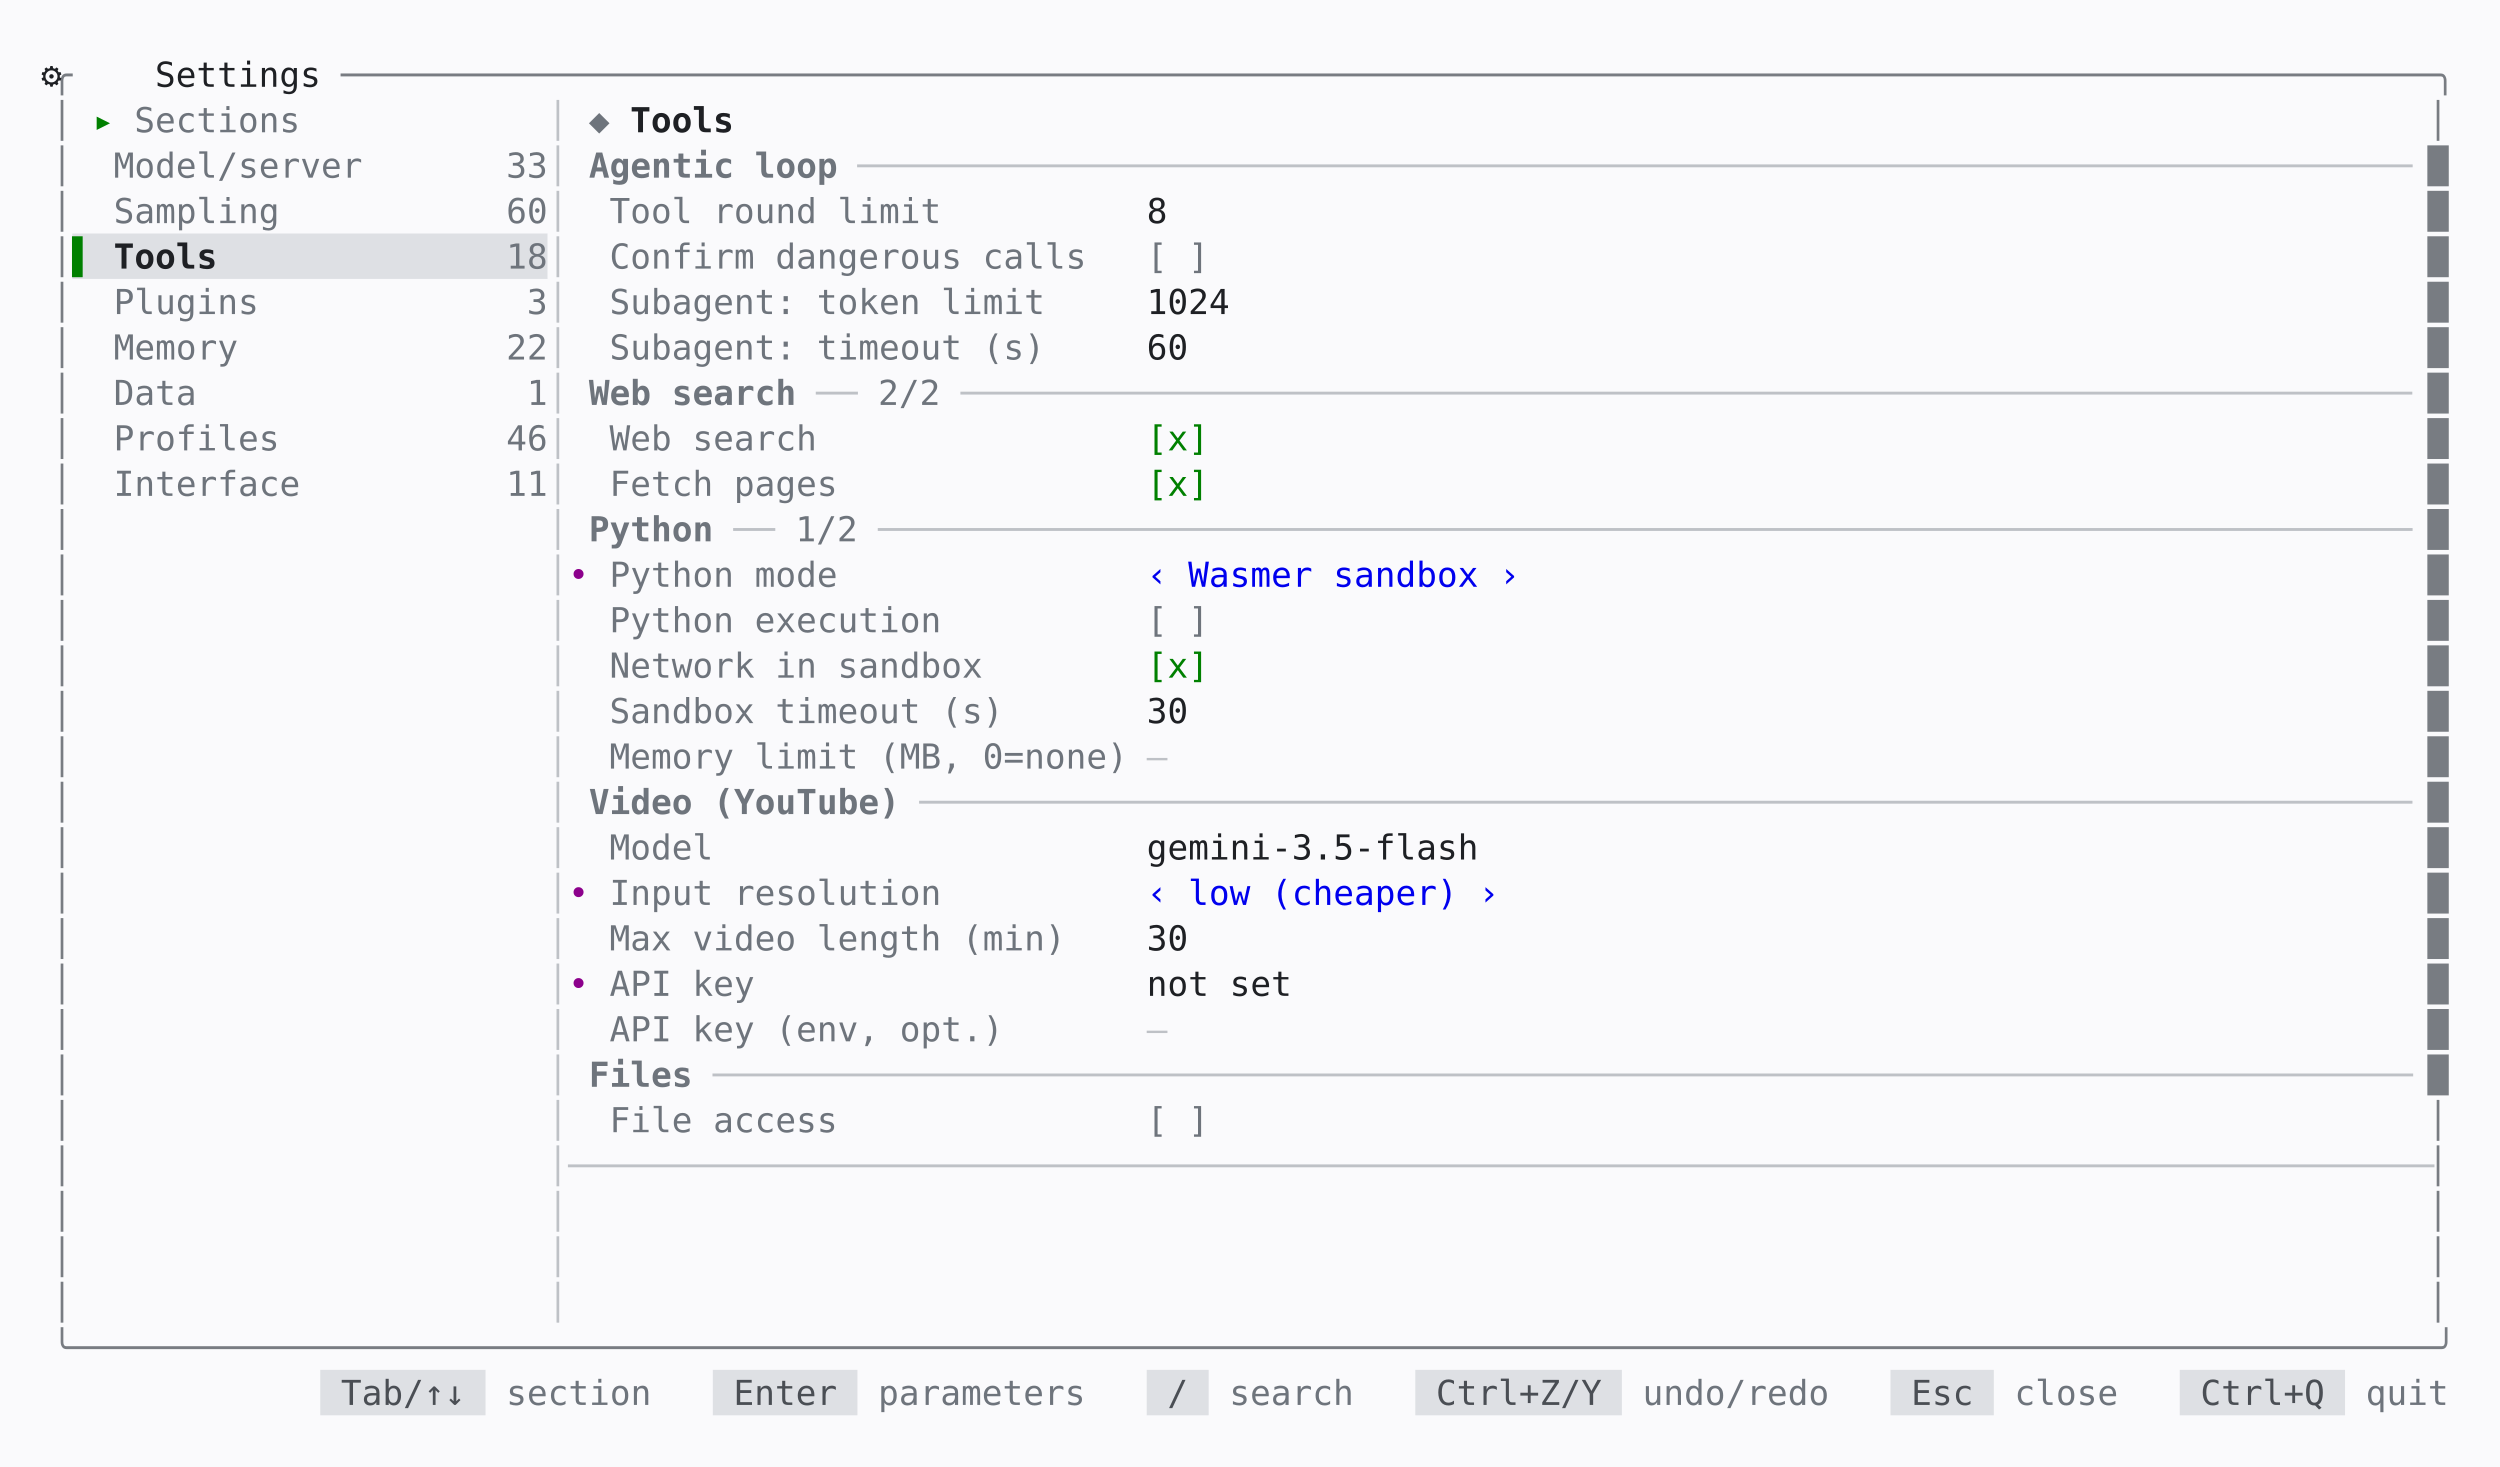
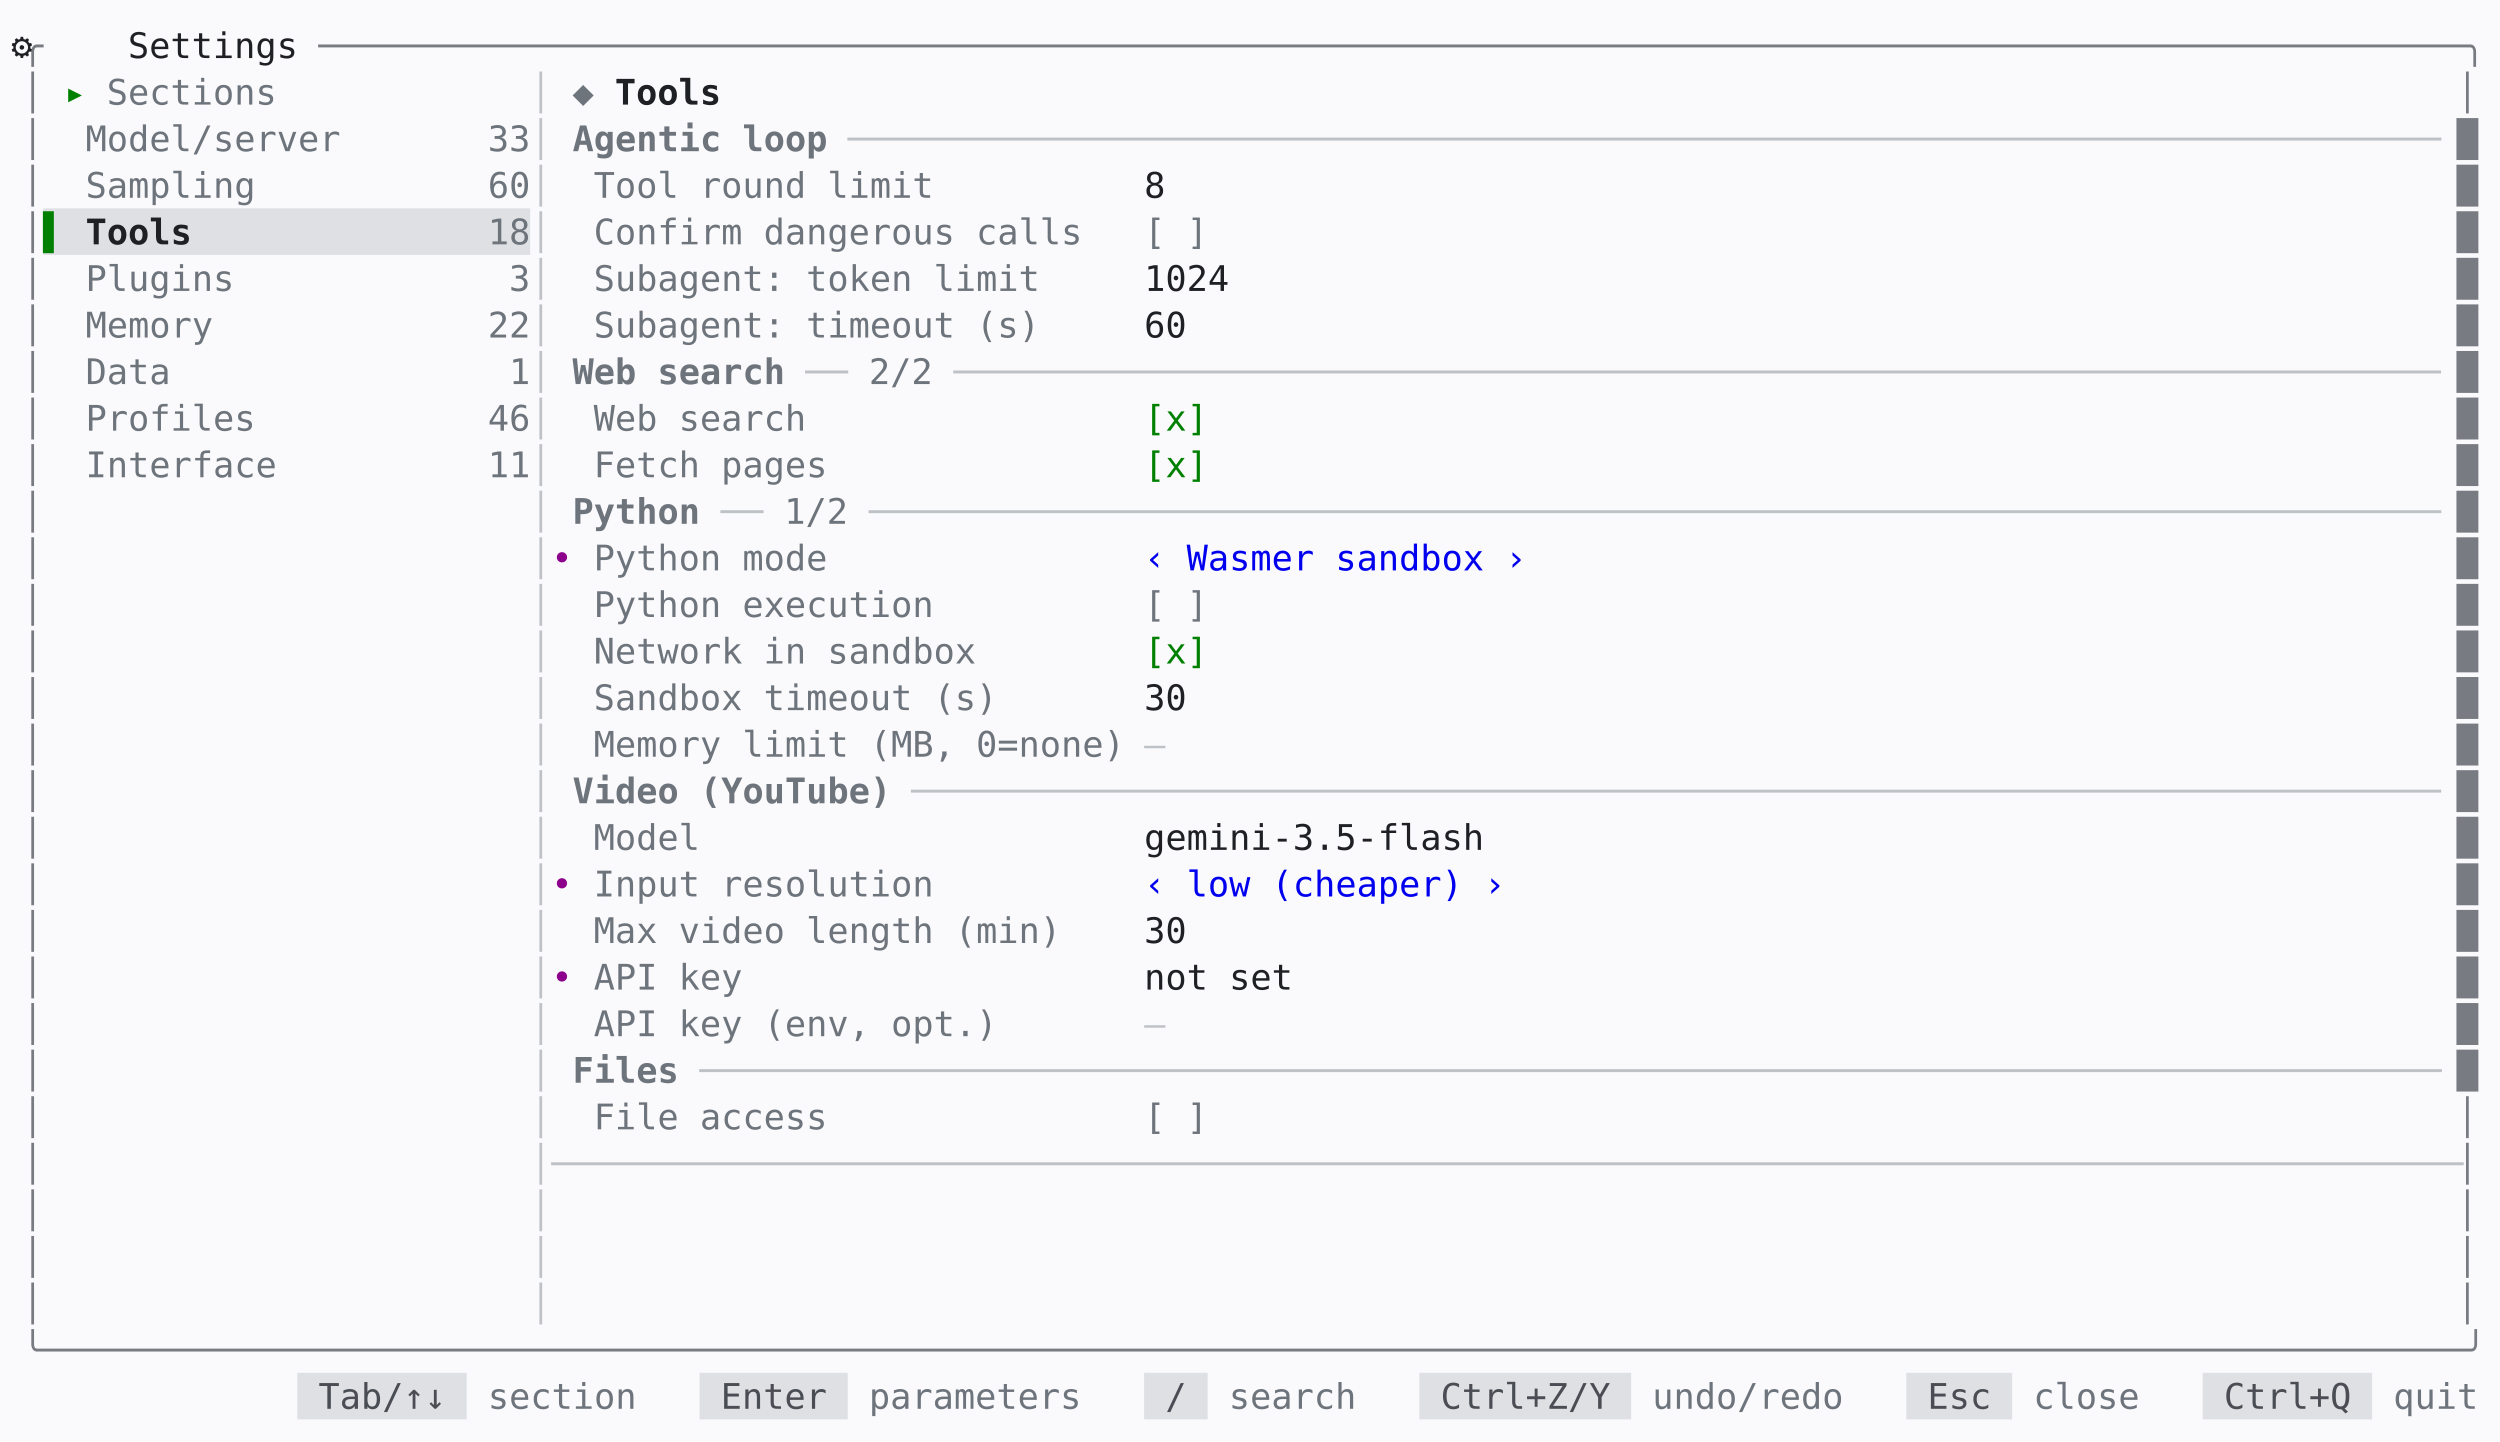
- <svg xmlns="http://www.w3.org/2000/svg" id="settings-tools-light-en" viewBox="0 0 1161.6 681.6" width="1161.6" height="681.6" role="img" aria-label="mindfork — the settings tools screen, light theme">
+ <svg xmlns="http://www.w3.org/2000/svg" id="settings-tools-light-en" viewBox="0 0 1133.6 653.6" width="1133.6" height="653.6" role="img" aria-label="mindfork — the settings tools screen, light theme">
  <style>
@font-face{font-family:'JetBrains Mono';src:url('/fonts/JetBrainsMono-Regular.woff2') format('woff2');font-weight:400;font-style:normal;font-display:swap}
@font-face{font-family:'JetBrains Mono';src:url('/fonts/JetBrainsMono-Bold.woff2') format('woff2');font-weight:700;font-style:normal;font-display:swap}
@font-face{font-family:'JetBrains Mono';src:url('/fonts/JetBrainsMono-Italic.woff2') format('woff2');font-weight:400;font-style:italic;font-display:swap}
#settings-tools-light-en text{font:16px 'JetBrains Mono',monospace;fill:#1e2024}#settings-tools-light-en .b{font-weight:700}#settings-tools-light-en .i{font-style:italic}#settings-tools-light-en .u{text-decoration:underline}#settings-tools-light-en .st{text-decoration:line-through}#settings-tools-light-en .u.st{text-decoration:underline line-through}
</style>
  <rect width="100%" height="100%" fill="#fafafc" />
-   <text xml:space="preserve" y="40.32">
-     <tspan x="24" fill="#787c82">╭</tspan>
-     <tspan x="48" text-anchor="middle">⚙</tspan>
-     <tspan x="72" textLength="86.4">Settings </tspan>
-     <tspan x="158.4" textLength="979.2" fill="#787c82">─────────────────────────────────────────────────────────────────────────────────────────────────────╮</tspan>
-   </text>
-   <text xml:space="preserve" y="61.44">
-     <tspan x="24" fill="#787c82">│</tspan>
-     <tspan x="43.2" textLength="19.2" fill="#008000">▸ </tspan>
-     <tspan x="62.4" textLength="86.4" fill="#6e747c">Sections </tspan>
-     <tspan x="254.4" fill="#bec1c6">│</tspan>
-     <tspan x="273.6" textLength="19.2" fill="#6e747c">◆ </tspan>
-     <tspan x="292.8" textLength="57.6" class="b">Tools </tspan>
-     <tspan x="1128" fill="#787c82">│</tspan>
-   </text>
-   <text xml:space="preserve" y="82.56">
-     <tspan x="24" fill="#787c82">│</tspan>
-     <tspan x="52.8" textLength="115.2" fill="#6e747c">Model/server</tspan>
-     <tspan x="235.2" textLength="19.2" fill="#6e747c">33</tspan>
-     <tspan x="254.4" fill="#bec1c6">│</tspan>
-     <tspan x="273.6" textLength="124.8" class="b" fill="#6e747c">Agentic loop </tspan>
-     <tspan x="398.4" textLength="720" fill="#bec1c6">───────────────────────────────────────────────────────────────────────────</tspan>
-     <tspan x="1128" fill="#787c82">█</tspan>
-   </text>
-   <text xml:space="preserve" y="103.68">
-     <tspan x="24" fill="#787c82">│</tspan>
-     <tspan x="52.8" textLength="76.8" fill="#6e747c">Sampling</tspan>
-     <tspan x="235.2" textLength="19.2" fill="#6e747c">60</tspan>
-     <tspan x="254.4" fill="#bec1c6">│</tspan>
-     <tspan x="283.2" textLength="153.6" fill="#6e747c">Tool round limit</tspan>
-     <tspan x="532.8" textLength="595.2">8                                                             </tspan>
-     <tspan x="1128" fill="#787c82">█</tspan>
-   </text>
-   <rect x="33.6" y="108.48" width="220.8" height="21.12" fill="#dee0e4" />
-   <text xml:space="preserve" y="124.8">
-     <tspan x="24" fill="#787c82">│</tspan>
-     <tspan x="33.6" textLength="19.2" fill="#008000">▌ </tspan>
-     <tspan x="52.8" textLength="48" class="b">Tools</tspan>
-     <tspan x="235.2" textLength="19.2" fill="#6e747c">18</tspan>
-     <tspan x="254.4" fill="#bec1c6">│</tspan>
-     <tspan x="283.2" textLength="220.8" fill="#6e747c">Confirm dangerous calls</tspan>
-     <tspan x="532.8" textLength="28.8" fill="#6e747c">[ ]</tspan>
-     <tspan x="1128" fill="#787c82">█</tspan>
-   </text>
-   <text xml:space="preserve" y="145.92">
-     <tspan x="24" fill="#787c82">│</tspan>
-     <tspan x="52.8" textLength="67.2" fill="#6e747c">Plugins</tspan>
-     <tspan x="244.8" fill="#6e747c">3</tspan>
-     <tspan x="254.4" fill="#bec1c6">│</tspan>
-     <tspan x="283.2" textLength="201.6" fill="#6e747c">Subagent: token limit</tspan>
-     <tspan x="532.8" textLength="595.2">1024                                                          </tspan>
-     <tspan x="1128" fill="#787c82">█</tspan>
-   </text>
-   <text xml:space="preserve" y="167.04">
-     <tspan x="24" fill="#787c82">│</tspan>
-     <tspan x="52.8" textLength="57.6" fill="#6e747c">Memory</tspan>
-     <tspan x="235.2" textLength="19.2" fill="#6e747c">22</tspan>
-     <tspan x="254.4" fill="#bec1c6">│</tspan>
-     <tspan x="283.2" textLength="201.6" fill="#6e747c">Subagent: timeout (s)</tspan>
-     <tspan x="532.8" textLength="595.2">60                                                            </tspan>
-     <tspan x="1128" fill="#787c82">█</tspan>
-   </text>
-   <text xml:space="preserve" y="188.16">
-     <tspan x="24" fill="#787c82">│</tspan>
-     <tspan x="52.8" textLength="38.4" fill="#6e747c">Data</tspan>
-     <tspan x="244.8" fill="#6e747c">1</tspan>
-     <tspan x="254.4" fill="#bec1c6">│</tspan>
-     <tspan x="273.6" textLength="105.6" class="b" fill="#6e747c">Web search </tspan>
-     <tspan x="379.2" textLength="28.8" fill="#bec1c6">── </tspan>
-     <tspan x="408" textLength="38.4" fill="#6e747c">2/2 </tspan>
-     <tspan x="446.4" textLength="672" fill="#bec1c6">──────────────────────────────────────────────────────────────────────</tspan>
-     <tspan x="1128" fill="#787c82">█</tspan>
-   </text>
-   <text xml:space="preserve" y="209.28">
-     <tspan x="24" fill="#787c82">│</tspan>
-     <tspan x="52.8" textLength="76.8" fill="#6e747c">Profiles</tspan>
-     <tspan x="235.2" textLength="19.2" fill="#6e747c">46</tspan>
-     <tspan x="254.4" fill="#bec1c6">│</tspan>
-     <tspan x="283.2" textLength="96" fill="#6e747c">Web search</tspan>
-     <tspan x="532.8" textLength="28.8" fill="#008000">[x]</tspan>
-     <tspan x="1128" fill="#787c82">█</tspan>
-   </text>
-   <text xml:space="preserve" y="230.4">
-     <tspan x="24" fill="#787c82">│</tspan>
-     <tspan x="52.8" textLength="86.4" fill="#6e747c">Interface</tspan>
-     <tspan x="235.2" textLength="19.2" fill="#6e747c">11</tspan>
-     <tspan x="254.4" fill="#bec1c6">│</tspan>
-     <tspan x="283.2" textLength="105.6" fill="#6e747c">Fetch pages</tspan>
-     <tspan x="532.8" textLength="28.8" fill="#008000">[x]</tspan>
-     <tspan x="1128" fill="#787c82">█</tspan>
-   </text>
-   <text xml:space="preserve" y="251.52">
-     <tspan x="24" fill="#787c82">│</tspan>
-     <tspan x="254.4" fill="#bec1c6">│</tspan>
-     <tspan x="273.6" textLength="67.2" class="b" fill="#6e747c">Python </tspan>
-     <tspan x="340.8" textLength="28.8" fill="#bec1c6">── </tspan>
-     <tspan x="369.6" textLength="38.4" fill="#6e747c">1/2 </tspan>
-     <tspan x="408" textLength="710.4" fill="#bec1c6">──────────────────────────────────────────────────────────────────────────</tspan>
-     <tspan x="1128" fill="#787c82">█</tspan>
-   </text>
-   <text xml:space="preserve" y="272.64">
-     <tspan x="24" fill="#787c82">│</tspan>
-     <tspan x="254.4" fill="#bec1c6">│</tspan>
-     <tspan x="264" textLength="19.2" fill="#8c008c">• </tspan>
-     <tspan x="283.2" textLength="105.6" fill="#6e747c">Python mode</tspan>
-     <tspan x="532.8" textLength="172.8" fill="#0000ee">‹ Wasmer sandbox ›</tspan>
-     <tspan x="1128" fill="#787c82">█</tspan>
-   </text>
-   <text xml:space="preserve" y="293.76">
-     <tspan x="24" fill="#787c82">│</tspan>
-     <tspan x="254.4" fill="#bec1c6">│</tspan>
-     <tspan x="283.2" textLength="153.6" fill="#6e747c">Python execution</tspan>
-     <tspan x="532.8" textLength="28.8" fill="#6e747c">[ ]</tspan>
-     <tspan x="1128" fill="#787c82">█</tspan>
-   </text>
-   <text xml:space="preserve" y="314.88">
-     <tspan x="24" fill="#787c82">│</tspan>
-     <tspan x="254.4" fill="#bec1c6">│</tspan>
-     <tspan x="283.2" textLength="172.8" fill="#6e747c">Network in sandbox</tspan>
-     <tspan x="532.8" textLength="28.8" fill="#008000">[x]</tspan>
-     <tspan x="1128" fill="#787c82">█</tspan>
-   </text>
-   <text xml:space="preserve" y="336">
-     <tspan x="24" fill="#787c82">│</tspan>
-     <tspan x="254.4" fill="#bec1c6">│</tspan>
-     <tspan x="283.2" textLength="182.4" fill="#6e747c">Sandbox timeout (s)</tspan>
-     <tspan x="532.8" textLength="595.2">30                                                            </tspan>
-     <tspan x="1128" fill="#787c82">█</tspan>
-   </text>
-   <text xml:space="preserve" y="357.12">
-     <tspan x="24" fill="#787c82">│</tspan>
-     <tspan x="254.4" fill="#bec1c6">│</tspan>
-     <tspan x="283.2" textLength="240" fill="#6e747c">Memory limit (MB, 0=none)</tspan>
-     <tspan x="532.8" fill="#bec1c6">—</tspan>
-     <tspan x="1128" fill="#787c82">█</tspan>
-   </text>
-   <text xml:space="preserve" y="378.24">
-     <tspan x="24" fill="#787c82">│</tspan>
-     <tspan x="254.4" fill="#bec1c6">│</tspan>
-     <tspan x="273.6" textLength="153.6" class="b" fill="#6e747c">Video (YouTube) </tspan>
-     <tspan x="427.2" textLength="691.2" fill="#bec1c6">────────────────────────────────────────────────────────────────────────</tspan>
-     <tspan x="1128" fill="#787c82">█</tspan>
-   </text>
-   <text xml:space="preserve" y="399.36">
-     <tspan x="24" fill="#787c82">│</tspan>
-     <tspan x="254.4" fill="#bec1c6">│</tspan>
-     <tspan x="283.2" textLength="48" fill="#6e747c">Model</tspan>
-     <tspan x="532.8" textLength="595.2">gemini-3.5-flash                                              </tspan>
-     <tspan x="1128" fill="#787c82">█</tspan>
-   </text>
-   <text xml:space="preserve" y="420.48">
-     <tspan x="24" fill="#787c82">│</tspan>
-     <tspan x="254.4" fill="#bec1c6">│</tspan>
-     <tspan x="264" textLength="19.2" fill="#8c008c">• </tspan>
-     <tspan x="283.2" textLength="153.6" fill="#6e747c">Input resolution</tspan>
-     <tspan x="532.8" textLength="163.2" fill="#0000ee">‹ low (cheaper) ›</tspan>
-     <tspan x="1128" fill="#787c82">█</tspan>
-   </text>
-   <text xml:space="preserve" y="441.6">
-     <tspan x="24" fill="#787c82">│</tspan>
-     <tspan x="254.4" fill="#bec1c6">│</tspan>
-     <tspan x="283.2" textLength="211.2" fill="#6e747c">Max video length (min)</tspan>
-     <tspan x="532.8" textLength="595.2">30                                                            </tspan>
-     <tspan x="1128" fill="#787c82">█</tspan>
-   </text>
-   <text xml:space="preserve" y="462.72">
-     <tspan x="24" fill="#787c82">│</tspan>
-     <tspan x="254.4" fill="#bec1c6">│</tspan>
-     <tspan x="264" textLength="19.2" fill="#8c008c">• </tspan>
-     <tspan x="283.2" textLength="67.2" fill="#6e747c">API key</tspan>
-     <tspan x="532.8" textLength="595.2">not set                                                       </tspan>
-     <tspan x="1128" fill="#787c82">█</tspan>
-   </text>
-   <text xml:space="preserve" y="483.84">
-     <tspan x="24" fill="#787c82">│</tspan>
-     <tspan x="254.4" fill="#bec1c6">│</tspan>
-     <tspan x="283.2" textLength="182.4" fill="#6e747c">API key (env, opt.)</tspan>
-     <tspan x="532.8" fill="#bec1c6">—</tspan>
-     <tspan x="1128" fill="#787c82">█</tspan>
-   </text>
-   <text xml:space="preserve" y="504.96">
-     <tspan x="24" fill="#787c82">│</tspan>
-     <tspan x="254.4" fill="#bec1c6">│</tspan>
-     <tspan x="273.6" textLength="57.6" class="b" fill="#6e747c">Files </tspan>
-     <tspan x="331.2" textLength="787.2" fill="#bec1c6">──────────────────────────────────────────────────────────────────────────────────</tspan>
-     <tspan x="1128" fill="#787c82">█</tspan>
-   </text>
-   <text xml:space="preserve" y="526.08">
-     <tspan x="24" fill="#787c82">│</tspan>
-     <tspan x="254.4" fill="#bec1c6">│</tspan>
-     <tspan x="283.2" textLength="105.6" fill="#6e747c">File access</tspan>
-     <tspan x="532.8" textLength="28.8" fill="#6e747c">[ ]</tspan>
-     <tspan x="1128" fill="#787c82">│</tspan>
-   </text>
-   <text xml:space="preserve" y="547.2">
-     <tspan x="24" fill="#787c82">│</tspan>
-     <tspan x="254.4" textLength="873.6" fill="#bec1c6">│──────────────────────────────────────────────────────────────────────────────────────────</tspan>
-     <tspan x="1128" fill="#787c82">│</tspan>
-   </text>
-   <text xml:space="preserve" y="568.32">
-     <tspan x="24" fill="#787c82">│</tspan>
-     <tspan x="254.4" fill="#bec1c6">│</tspan>
-     <tspan x="1128" fill="#787c82">│</tspan>
-   </text>
-   <text xml:space="preserve" y="589.44">
-     <tspan x="24" fill="#787c82">│</tspan>
-     <tspan x="254.4" fill="#bec1c6">│</tspan>
-     <tspan x="1128" fill="#787c82">│</tspan>
-   </text>
-   <text xml:space="preserve" y="610.56">
-     <tspan x="24" fill="#787c82">│</tspan>
-     <tspan x="254.4" fill="#bec1c6">│</tspan>
-     <tspan x="1128" fill="#787c82">│</tspan>
-   </text>
-   <text xml:space="preserve" y="631.68">
-     <tspan x="24" textLength="1113.6" fill="#787c82">╰──────────────────────────────────────────────────────────────────────────────────────────────────────────────────╯</tspan>
-   </text>
-   <rect x="148.8" y="636.48" width="76.8" height="21.12" fill="#dee0e4" />
-   <rect x="331.2" y="636.48" width="67.2" height="21.12" fill="#dee0e4" />
-   <rect x="532.8" y="636.48" width="28.8" height="21.12" fill="#dee0e4" />
-   <rect x="657.6" y="636.48" width="96" height="21.12" fill="#dee0e4" />
-   <rect x="878.4" y="636.48" width="48" height="21.12" fill="#dee0e4" />
-   <rect x="1012.8" y="636.48" width="76.8" height="21.12" fill="#dee0e4" />
-   <text xml:space="preserve" y="652.8">
-     <tspan x="158.4" textLength="67.2" fill="#4a4e54">Tab/↑↓ </tspan>
-     <tspan x="235.2" textLength="67.2" fill="#6e747c">section</tspan>
-     <tspan x="340.8" textLength="57.6" fill="#4a4e54">Enter </tspan>
-     <tspan x="408" textLength="96" fill="#6e747c">parameters</tspan>
-     <tspan x="542.4" textLength="19.2" fill="#4a4e54">/ </tspan>
-     <tspan x="571.2" textLength="57.6" fill="#6e747c">search</tspan>
-     <tspan x="667.2" textLength="86.4" fill="#4a4e54">Ctrl+Z/Y </tspan>
-     <tspan x="763.2" textLength="86.4" fill="#6e747c">undo/redo</tspan>
-     <tspan x="888" textLength="38.4" fill="#4a4e54">Esc </tspan>
-     <tspan x="936" textLength="48" fill="#6e747c">close</tspan>
-     <tspan x="1022.4" textLength="67.2" fill="#4a4e54">Ctrl+Q </tspan>
-     <tspan x="1099.2" textLength="38.4" fill="#6e747c">quit</tspan>
+   <text xml:space="preserve" y="26.32">
+     <tspan x="10" fill="#787c82">╭</tspan>
+     <tspan x="34" text-anchor="middle">⚙</tspan>
+     <tspan x="58" textLength="86.4">Settings </tspan>
+     <tspan x="144.4" textLength="979.2" fill="#787c82">─────────────────────────────────────────────────────────────────────────────────────────────────────╮</tspan>
+   </text>
+   <text xml:space="preserve" y="47.44">
+     <tspan x="10" fill="#787c82">│</tspan>
+     <tspan x="29.2" textLength="19.2" fill="#008000">▸ </tspan>
+     <tspan x="48.4" textLength="86.4" fill="#6e747c">Sections </tspan>
+     <tspan x="240.4" fill="#bec1c6">│</tspan>
+     <tspan x="259.6" textLength="19.2" fill="#6e747c">◆ </tspan>
+     <tspan x="278.8" textLength="57.6" class="b">Tools </tspan>
+     <tspan x="1114" fill="#787c82">│</tspan>
+   </text>
+   <text xml:space="preserve" y="68.56">
+     <tspan x="10" fill="#787c82">│</tspan>
+     <tspan x="38.8" textLength="115.2" fill="#6e747c">Model/server</tspan>
+     <tspan x="221.2" textLength="19.2" fill="#6e747c">33</tspan>
+     <tspan x="240.4" fill="#bec1c6">│</tspan>
+     <tspan x="259.6" textLength="124.8" class="b" fill="#6e747c">Agentic loop </tspan>
+     <tspan x="384.4" textLength="720" fill="#bec1c6">───────────────────────────────────────────────────────────────────────────</tspan>
+     <tspan x="1114" fill="#787c82">█</tspan>
+   </text>
+   <text xml:space="preserve" y="89.68">
+     <tspan x="10" fill="#787c82">│</tspan>
+     <tspan x="38.8" textLength="76.8" fill="#6e747c">Sampling</tspan>
+     <tspan x="221.2" textLength="19.2" fill="#6e747c">60</tspan>
+     <tspan x="240.4" fill="#bec1c6">│</tspan>
+     <tspan x="269.2" textLength="153.6" fill="#6e747c">Tool round limit</tspan>
+     <tspan x="518.8" textLength="595.2">8                                                             </tspan>
+     <tspan x="1114" fill="#787c82">█</tspan>
+   </text>
+   <rect x="19.6" y="94.48" width="220.8" height="21.12" fill="#dee0e4" />
+   <text xml:space="preserve" y="110.8">
+     <tspan x="10" fill="#787c82">│</tspan>
+     <tspan x="19.6" textLength="19.2" fill="#008000">▌ </tspan>
+     <tspan x="38.8" textLength="48" class="b">Tools</tspan>
+     <tspan x="221.2" textLength="19.2" fill="#6e747c">18</tspan>
+     <tspan x="240.4" fill="#bec1c6">│</tspan>
+     <tspan x="269.2" textLength="220.8" fill="#6e747c">Confirm dangerous calls</tspan>
+     <tspan x="518.8" textLength="28.8" fill="#6e747c">[ ]</tspan>
+     <tspan x="1114" fill="#787c82">█</tspan>
+   </text>
+   <text xml:space="preserve" y="131.92">
+     <tspan x="10" fill="#787c82">│</tspan>
+     <tspan x="38.8" textLength="67.2" fill="#6e747c">Plugins</tspan>
+     <tspan x="230.8" fill="#6e747c">3</tspan>
+     <tspan x="240.4" fill="#bec1c6">│</tspan>
+     <tspan x="269.2" textLength="201.6" fill="#6e747c">Subagent: token limit</tspan>
+     <tspan x="518.8" textLength="595.2">1024                                                          </tspan>
+     <tspan x="1114" fill="#787c82">█</tspan>
+   </text>
+   <text xml:space="preserve" y="153.04">
+     <tspan x="10" fill="#787c82">│</tspan>
+     <tspan x="38.8" textLength="57.6" fill="#6e747c">Memory</tspan>
+     <tspan x="221.2" textLength="19.2" fill="#6e747c">22</tspan>
+     <tspan x="240.4" fill="#bec1c6">│</tspan>
+     <tspan x="269.2" textLength="201.6" fill="#6e747c">Subagent: timeout (s)</tspan>
+     <tspan x="518.8" textLength="595.2">60                                                            </tspan>
+     <tspan x="1114" fill="#787c82">█</tspan>
+   </text>
+   <text xml:space="preserve" y="174.16">
+     <tspan x="10" fill="#787c82">│</tspan>
+     <tspan x="38.8" textLength="38.4" fill="#6e747c">Data</tspan>
+     <tspan x="230.8" fill="#6e747c">1</tspan>
+     <tspan x="240.4" fill="#bec1c6">│</tspan>
+     <tspan x="259.6" textLength="105.6" class="b" fill="#6e747c">Web search </tspan>
+     <tspan x="365.2" textLength="28.8" fill="#bec1c6">── </tspan>
+     <tspan x="394" textLength="38.4" fill="#6e747c">2/2 </tspan>
+     <tspan x="432.4" textLength="672" fill="#bec1c6">──────────────────────────────────────────────────────────────────────</tspan>
+     <tspan x="1114" fill="#787c82">█</tspan>
+   </text>
+   <text xml:space="preserve" y="195.28">
+     <tspan x="10" fill="#787c82">│</tspan>
+     <tspan x="38.8" textLength="76.8" fill="#6e747c">Profiles</tspan>
+     <tspan x="221.2" textLength="19.2" fill="#6e747c">46</tspan>
+     <tspan x="240.4" fill="#bec1c6">│</tspan>
+     <tspan x="269.2" textLength="96" fill="#6e747c">Web search</tspan>
+     <tspan x="518.8" textLength="28.8" fill="#008000">[x]</tspan>
+     <tspan x="1114" fill="#787c82">█</tspan>
+   </text>
+   <text xml:space="preserve" y="216.4">
+     <tspan x="10" fill="#787c82">│</tspan>
+     <tspan x="38.8" textLength="86.4" fill="#6e747c">Interface</tspan>
+     <tspan x="221.2" textLength="19.2" fill="#6e747c">11</tspan>
+     <tspan x="240.4" fill="#bec1c6">│</tspan>
+     <tspan x="269.2" textLength="105.6" fill="#6e747c">Fetch pages</tspan>
+     <tspan x="518.8" textLength="28.8" fill="#008000">[x]</tspan>
+     <tspan x="1114" fill="#787c82">█</tspan>
+   </text>
+   <text xml:space="preserve" y="237.52">
+     <tspan x="10" fill="#787c82">│</tspan>
+     <tspan x="240.4" fill="#bec1c6">│</tspan>
+     <tspan x="259.6" textLength="67.2" class="b" fill="#6e747c">Python </tspan>
+     <tspan x="326.8" textLength="28.8" fill="#bec1c6">── </tspan>
+     <tspan x="355.6" textLength="38.4" fill="#6e747c">1/2 </tspan>
+     <tspan x="394" textLength="710.4" fill="#bec1c6">──────────────────────────────────────────────────────────────────────────</tspan>
+     <tspan x="1114" fill="#787c82">█</tspan>
+   </text>
+   <text xml:space="preserve" y="258.64">
+     <tspan x="10" fill="#787c82">│</tspan>
+     <tspan x="240.4" fill="#bec1c6">│</tspan>
+     <tspan x="250" textLength="19.2" fill="#8c008c">• </tspan>
+     <tspan x="269.2" textLength="105.6" fill="#6e747c">Python mode</tspan>
+     <tspan x="518.8" textLength="172.8" fill="#0000ee">‹ Wasmer sandbox ›</tspan>
+     <tspan x="1114" fill="#787c82">█</tspan>
+   </text>
+   <text xml:space="preserve" y="279.76">
+     <tspan x="10" fill="#787c82">│</tspan>
+     <tspan x="240.4" fill="#bec1c6">│</tspan>
+     <tspan x="269.2" textLength="153.6" fill="#6e747c">Python execution</tspan>
+     <tspan x="518.8" textLength="28.8" fill="#6e747c">[ ]</tspan>
+     <tspan x="1114" fill="#787c82">█</tspan>
+   </text>
+   <text xml:space="preserve" y="300.88">
+     <tspan x="10" fill="#787c82">│</tspan>
+     <tspan x="240.4" fill="#bec1c6">│</tspan>
+     <tspan x="269.2" textLength="172.8" fill="#6e747c">Network in sandbox</tspan>
+     <tspan x="518.8" textLength="28.8" fill="#008000">[x]</tspan>
+     <tspan x="1114" fill="#787c82">█</tspan>
+   </text>
+   <text xml:space="preserve" y="322">
+     <tspan x="10" fill="#787c82">│</tspan>
+     <tspan x="240.4" fill="#bec1c6">│</tspan>
+     <tspan x="269.2" textLength="182.4" fill="#6e747c">Sandbox timeout (s)</tspan>
+     <tspan x="518.8" textLength="595.2">30                                                            </tspan>
+     <tspan x="1114" fill="#787c82">█</tspan>
+   </text>
+   <text xml:space="preserve" y="343.12">
+     <tspan x="10" fill="#787c82">│</tspan>
+     <tspan x="240.4" fill="#bec1c6">│</tspan>
+     <tspan x="269.2" textLength="240" fill="#6e747c">Memory limit (MB, 0=none)</tspan>
+     <tspan x="518.8" fill="#bec1c6">—</tspan>
+     <tspan x="1114" fill="#787c82">█</tspan>
+   </text>
+   <text xml:space="preserve" y="364.24">
+     <tspan x="10" fill="#787c82">│</tspan>
+     <tspan x="240.4" fill="#bec1c6">│</tspan>
+     <tspan x="259.6" textLength="153.6" class="b" fill="#6e747c">Video (YouTube) </tspan>
+     <tspan x="413.2" textLength="691.2" fill="#bec1c6">────────────────────────────────────────────────────────────────────────</tspan>
+     <tspan x="1114" fill="#787c82">█</tspan>
+   </text>
+   <text xml:space="preserve" y="385.36">
+     <tspan x="10" fill="#787c82">│</tspan>
+     <tspan x="240.4" fill="#bec1c6">│</tspan>
+     <tspan x="269.2" textLength="48" fill="#6e747c">Model</tspan>
+     <tspan x="518.8" textLength="595.2">gemini-3.5-flash                                              </tspan>
+     <tspan x="1114" fill="#787c82">█</tspan>
+   </text>
+   <text xml:space="preserve" y="406.48">
+     <tspan x="10" fill="#787c82">│</tspan>
+     <tspan x="240.4" fill="#bec1c6">│</tspan>
+     <tspan x="250" textLength="19.2" fill="#8c008c">• </tspan>
+     <tspan x="269.2" textLength="153.6" fill="#6e747c">Input resolution</tspan>
+     <tspan x="518.8" textLength="163.2" fill="#0000ee">‹ low (cheaper) ›</tspan>
+     <tspan x="1114" fill="#787c82">█</tspan>
+   </text>
+   <text xml:space="preserve" y="427.6">
+     <tspan x="10" fill="#787c82">│</tspan>
+     <tspan x="240.4" fill="#bec1c6">│</tspan>
+     <tspan x="269.2" textLength="211.2" fill="#6e747c">Max video length (min)</tspan>
+     <tspan x="518.8" textLength="595.2">30                                                            </tspan>
+     <tspan x="1114" fill="#787c82">█</tspan>
+   </text>
+   <text xml:space="preserve" y="448.72">
+     <tspan x="10" fill="#787c82">│</tspan>
+     <tspan x="240.4" fill="#bec1c6">│</tspan>
+     <tspan x="250" textLength="19.2" fill="#8c008c">• </tspan>
+     <tspan x="269.2" textLength="67.2" fill="#6e747c">API key</tspan>
+     <tspan x="518.8" textLength="595.2">not set                                                       </tspan>
+     <tspan x="1114" fill="#787c82">█</tspan>
+   </text>
+   <text xml:space="preserve" y="469.84">
+     <tspan x="10" fill="#787c82">│</tspan>
+     <tspan x="240.4" fill="#bec1c6">│</tspan>
+     <tspan x="269.2" textLength="182.4" fill="#6e747c">API key (env, opt.)</tspan>
+     <tspan x="518.8" fill="#bec1c6">—</tspan>
+     <tspan x="1114" fill="#787c82">█</tspan>
+   </text>
+   <text xml:space="preserve" y="490.96">
+     <tspan x="10" fill="#787c82">│</tspan>
+     <tspan x="240.4" fill="#bec1c6">│</tspan>
+     <tspan x="259.6" textLength="57.6" class="b" fill="#6e747c">Files </tspan>
+     <tspan x="317.2" textLength="787.2" fill="#bec1c6">──────────────────────────────────────────────────────────────────────────────────</tspan>
+     <tspan x="1114" fill="#787c82">█</tspan>
+   </text>
+   <text xml:space="preserve" y="512.08">
+     <tspan x="10" fill="#787c82">│</tspan>
+     <tspan x="240.4" fill="#bec1c6">│</tspan>
+     <tspan x="269.2" textLength="105.6" fill="#6e747c">File access</tspan>
+     <tspan x="518.8" textLength="28.8" fill="#6e747c">[ ]</tspan>
+     <tspan x="1114" fill="#787c82">│</tspan>
+   </text>
+   <text xml:space="preserve" y="533.2">
+     <tspan x="10" fill="#787c82">│</tspan>
+     <tspan x="240.4" textLength="873.6" fill="#bec1c6">│──────────────────────────────────────────────────────────────────────────────────────────</tspan>
+     <tspan x="1114" fill="#787c82">│</tspan>
+   </text>
+   <text xml:space="preserve" y="554.32">
+     <tspan x="10" fill="#787c82">│</tspan>
+     <tspan x="240.4" fill="#bec1c6">│</tspan>
+     <tspan x="1114" fill="#787c82">│</tspan>
+   </text>
+   <text xml:space="preserve" y="575.44">
+     <tspan x="10" fill="#787c82">│</tspan>
+     <tspan x="240.4" fill="#bec1c6">│</tspan>
+     <tspan x="1114" fill="#787c82">│</tspan>
+   </text>
+   <text xml:space="preserve" y="596.56">
+     <tspan x="10" fill="#787c82">│</tspan>
+     <tspan x="240.4" fill="#bec1c6">│</tspan>
+     <tspan x="1114" fill="#787c82">│</tspan>
+   </text>
+   <text xml:space="preserve" y="617.68">
+     <tspan x="10" textLength="1113.6" fill="#787c82">╰──────────────────────────────────────────────────────────────────────────────────────────────────────────────────╯</tspan>
+   </text>
+   <rect x="134.8" y="622.48" width="76.8" height="21.12" fill="#dee0e4" />
+   <rect x="317.2" y="622.48" width="67.2" height="21.12" fill="#dee0e4" />
+   <rect x="518.8" y="622.48" width="28.8" height="21.12" fill="#dee0e4" />
+   <rect x="643.6" y="622.48" width="96" height="21.12" fill="#dee0e4" />
+   <rect x="864.4" y="622.48" width="48" height="21.12" fill="#dee0e4" />
+   <rect x="998.8" y="622.48" width="76.8" height="21.12" fill="#dee0e4" />
+   <text xml:space="preserve" y="638.8">
+     <tspan x="144.4" textLength="67.2" fill="#4a4e54">Tab/↑↓ </tspan>
+     <tspan x="221.2" textLength="67.2" fill="#6e747c">section</tspan>
+     <tspan x="326.8" textLength="57.6" fill="#4a4e54">Enter </tspan>
+     <tspan x="394" textLength="96" fill="#6e747c">parameters</tspan>
+     <tspan x="528.4" textLength="19.2" fill="#4a4e54">/ </tspan>
+     <tspan x="557.2" textLength="57.6" fill="#6e747c">search</tspan>
+     <tspan x="653.2" textLength="86.4" fill="#4a4e54">Ctrl+Z/Y </tspan>
+     <tspan x="749.2" textLength="86.4" fill="#6e747c">undo/redo</tspan>
+     <tspan x="874" textLength="38.4" fill="#4a4e54">Esc </tspan>
+     <tspan x="922" textLength="48" fill="#6e747c">close</tspan>
+     <tspan x="1008.4" textLength="67.2" fill="#4a4e54">Ctrl+Q </tspan>
+     <tspan x="1085.2" textLength="38.4" fill="#6e747c">quit</tspan>
  </text>
</svg>
